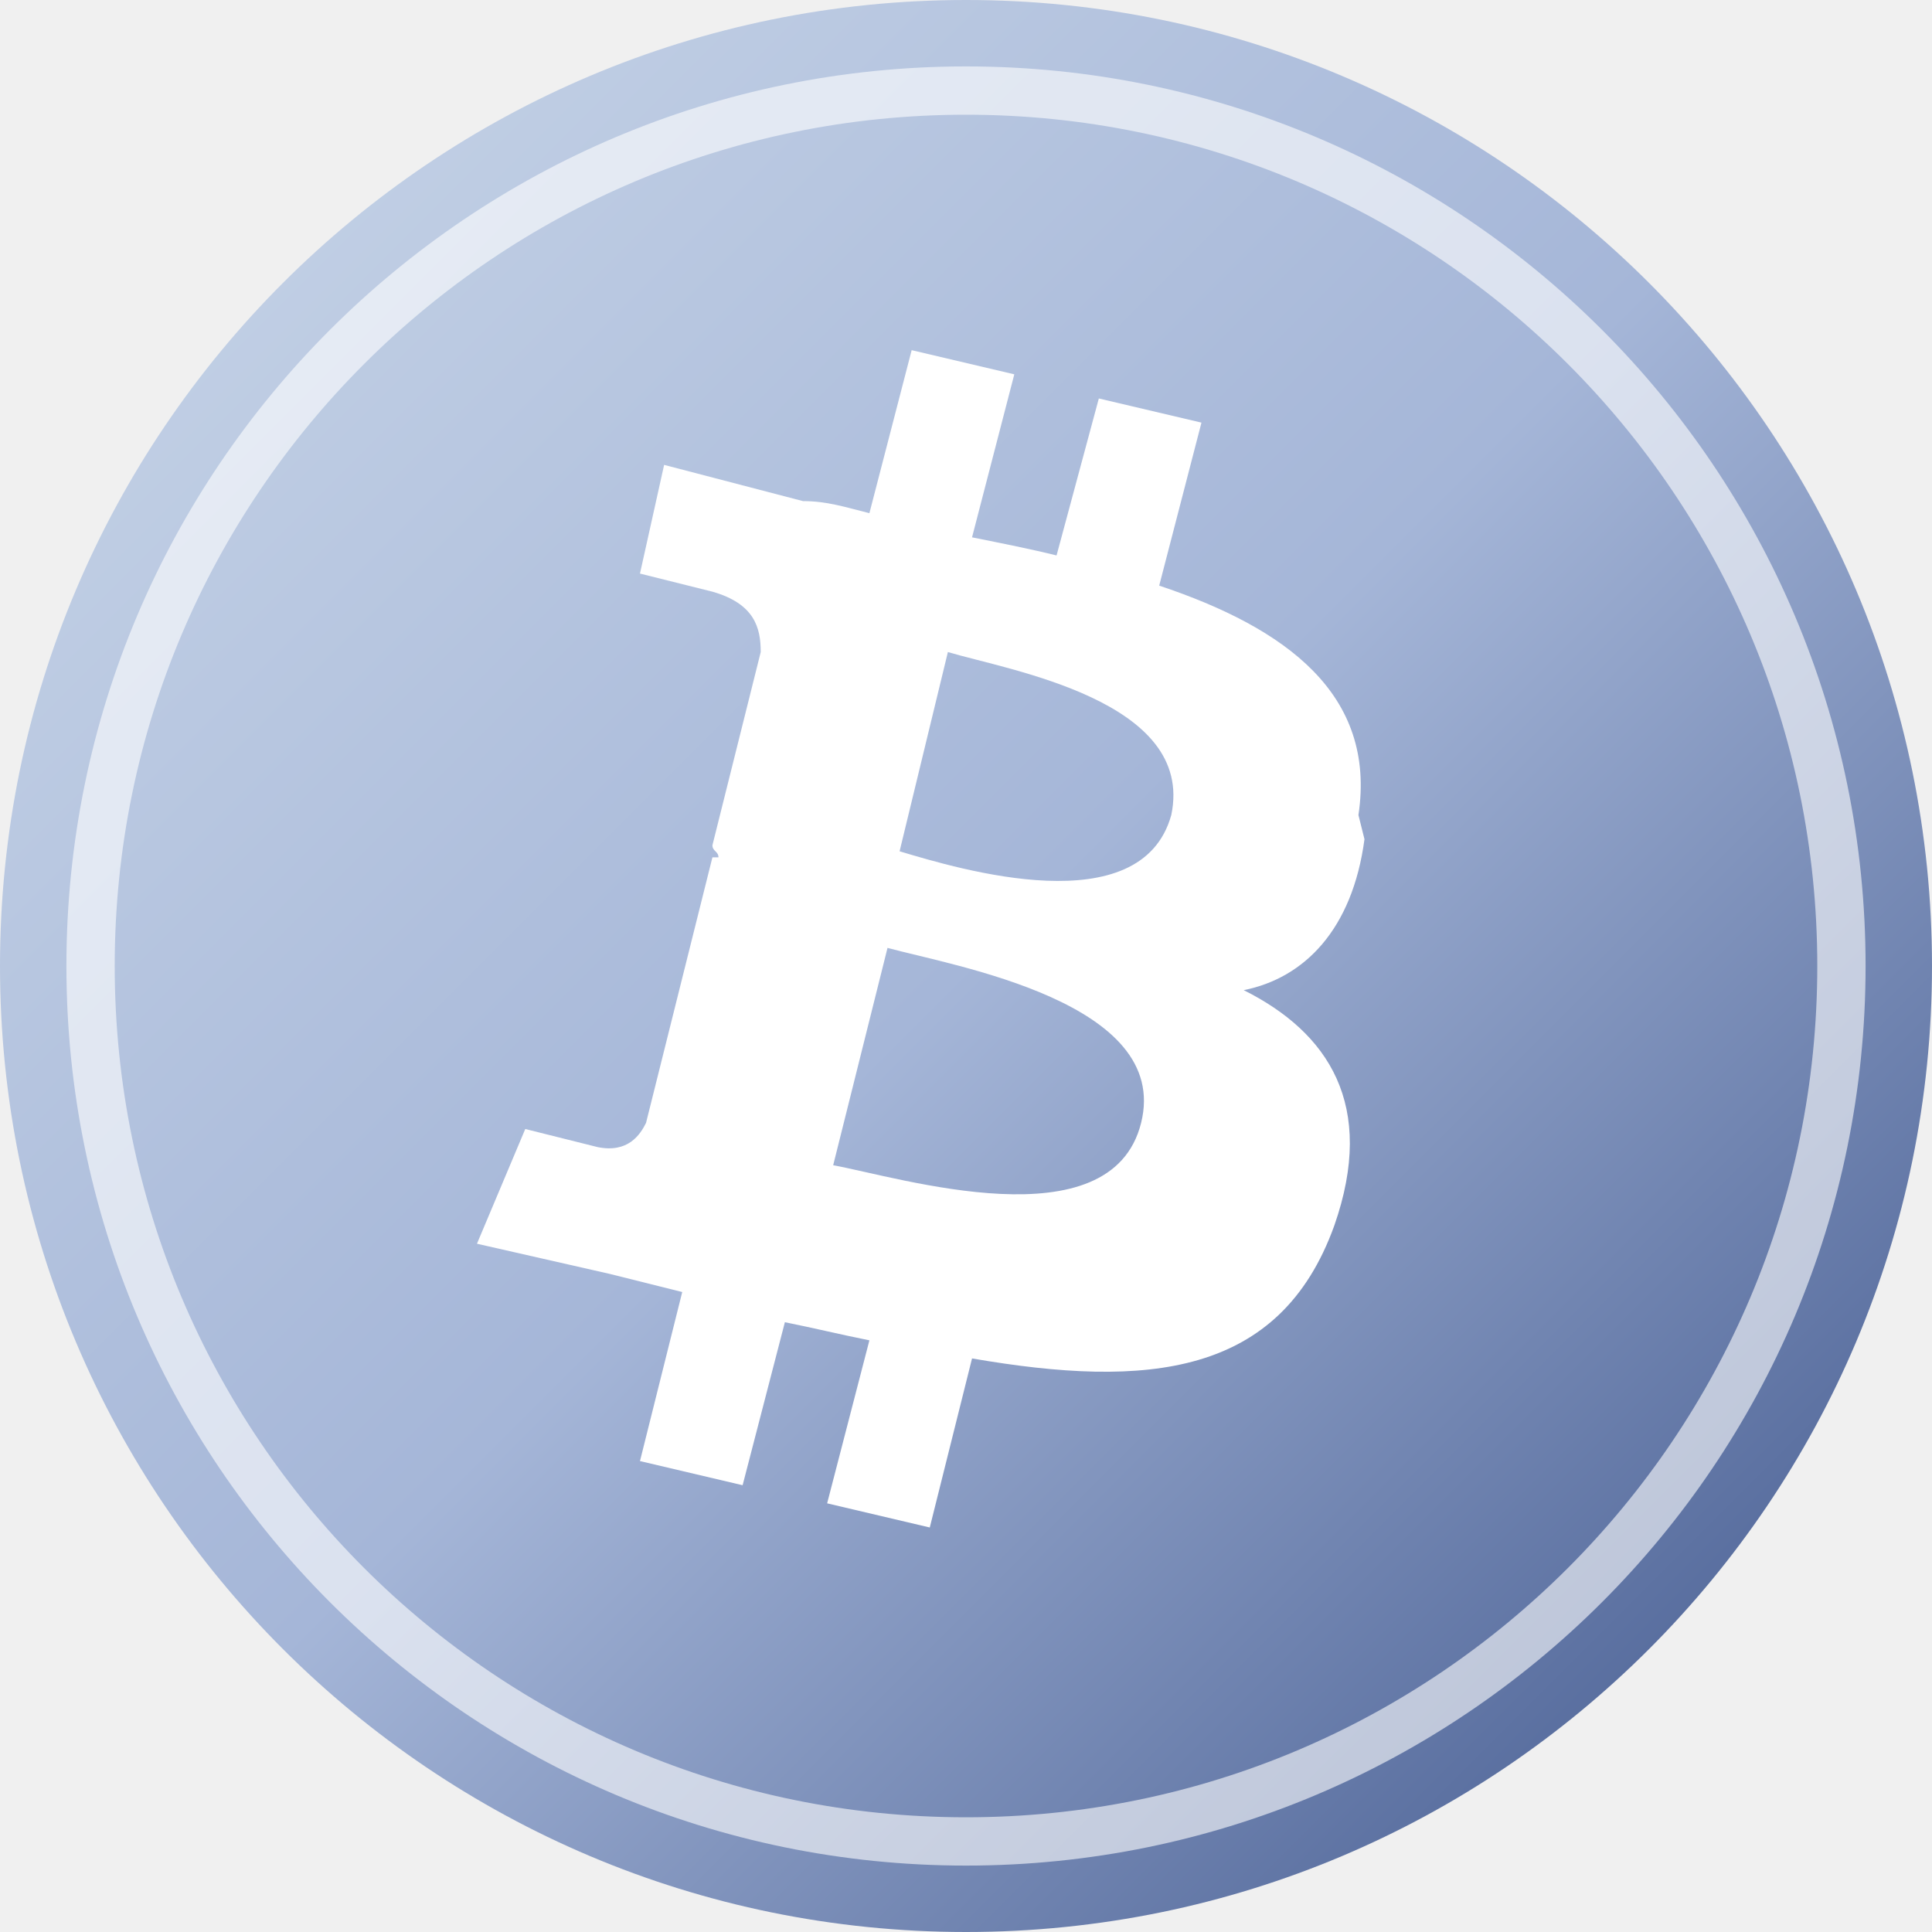
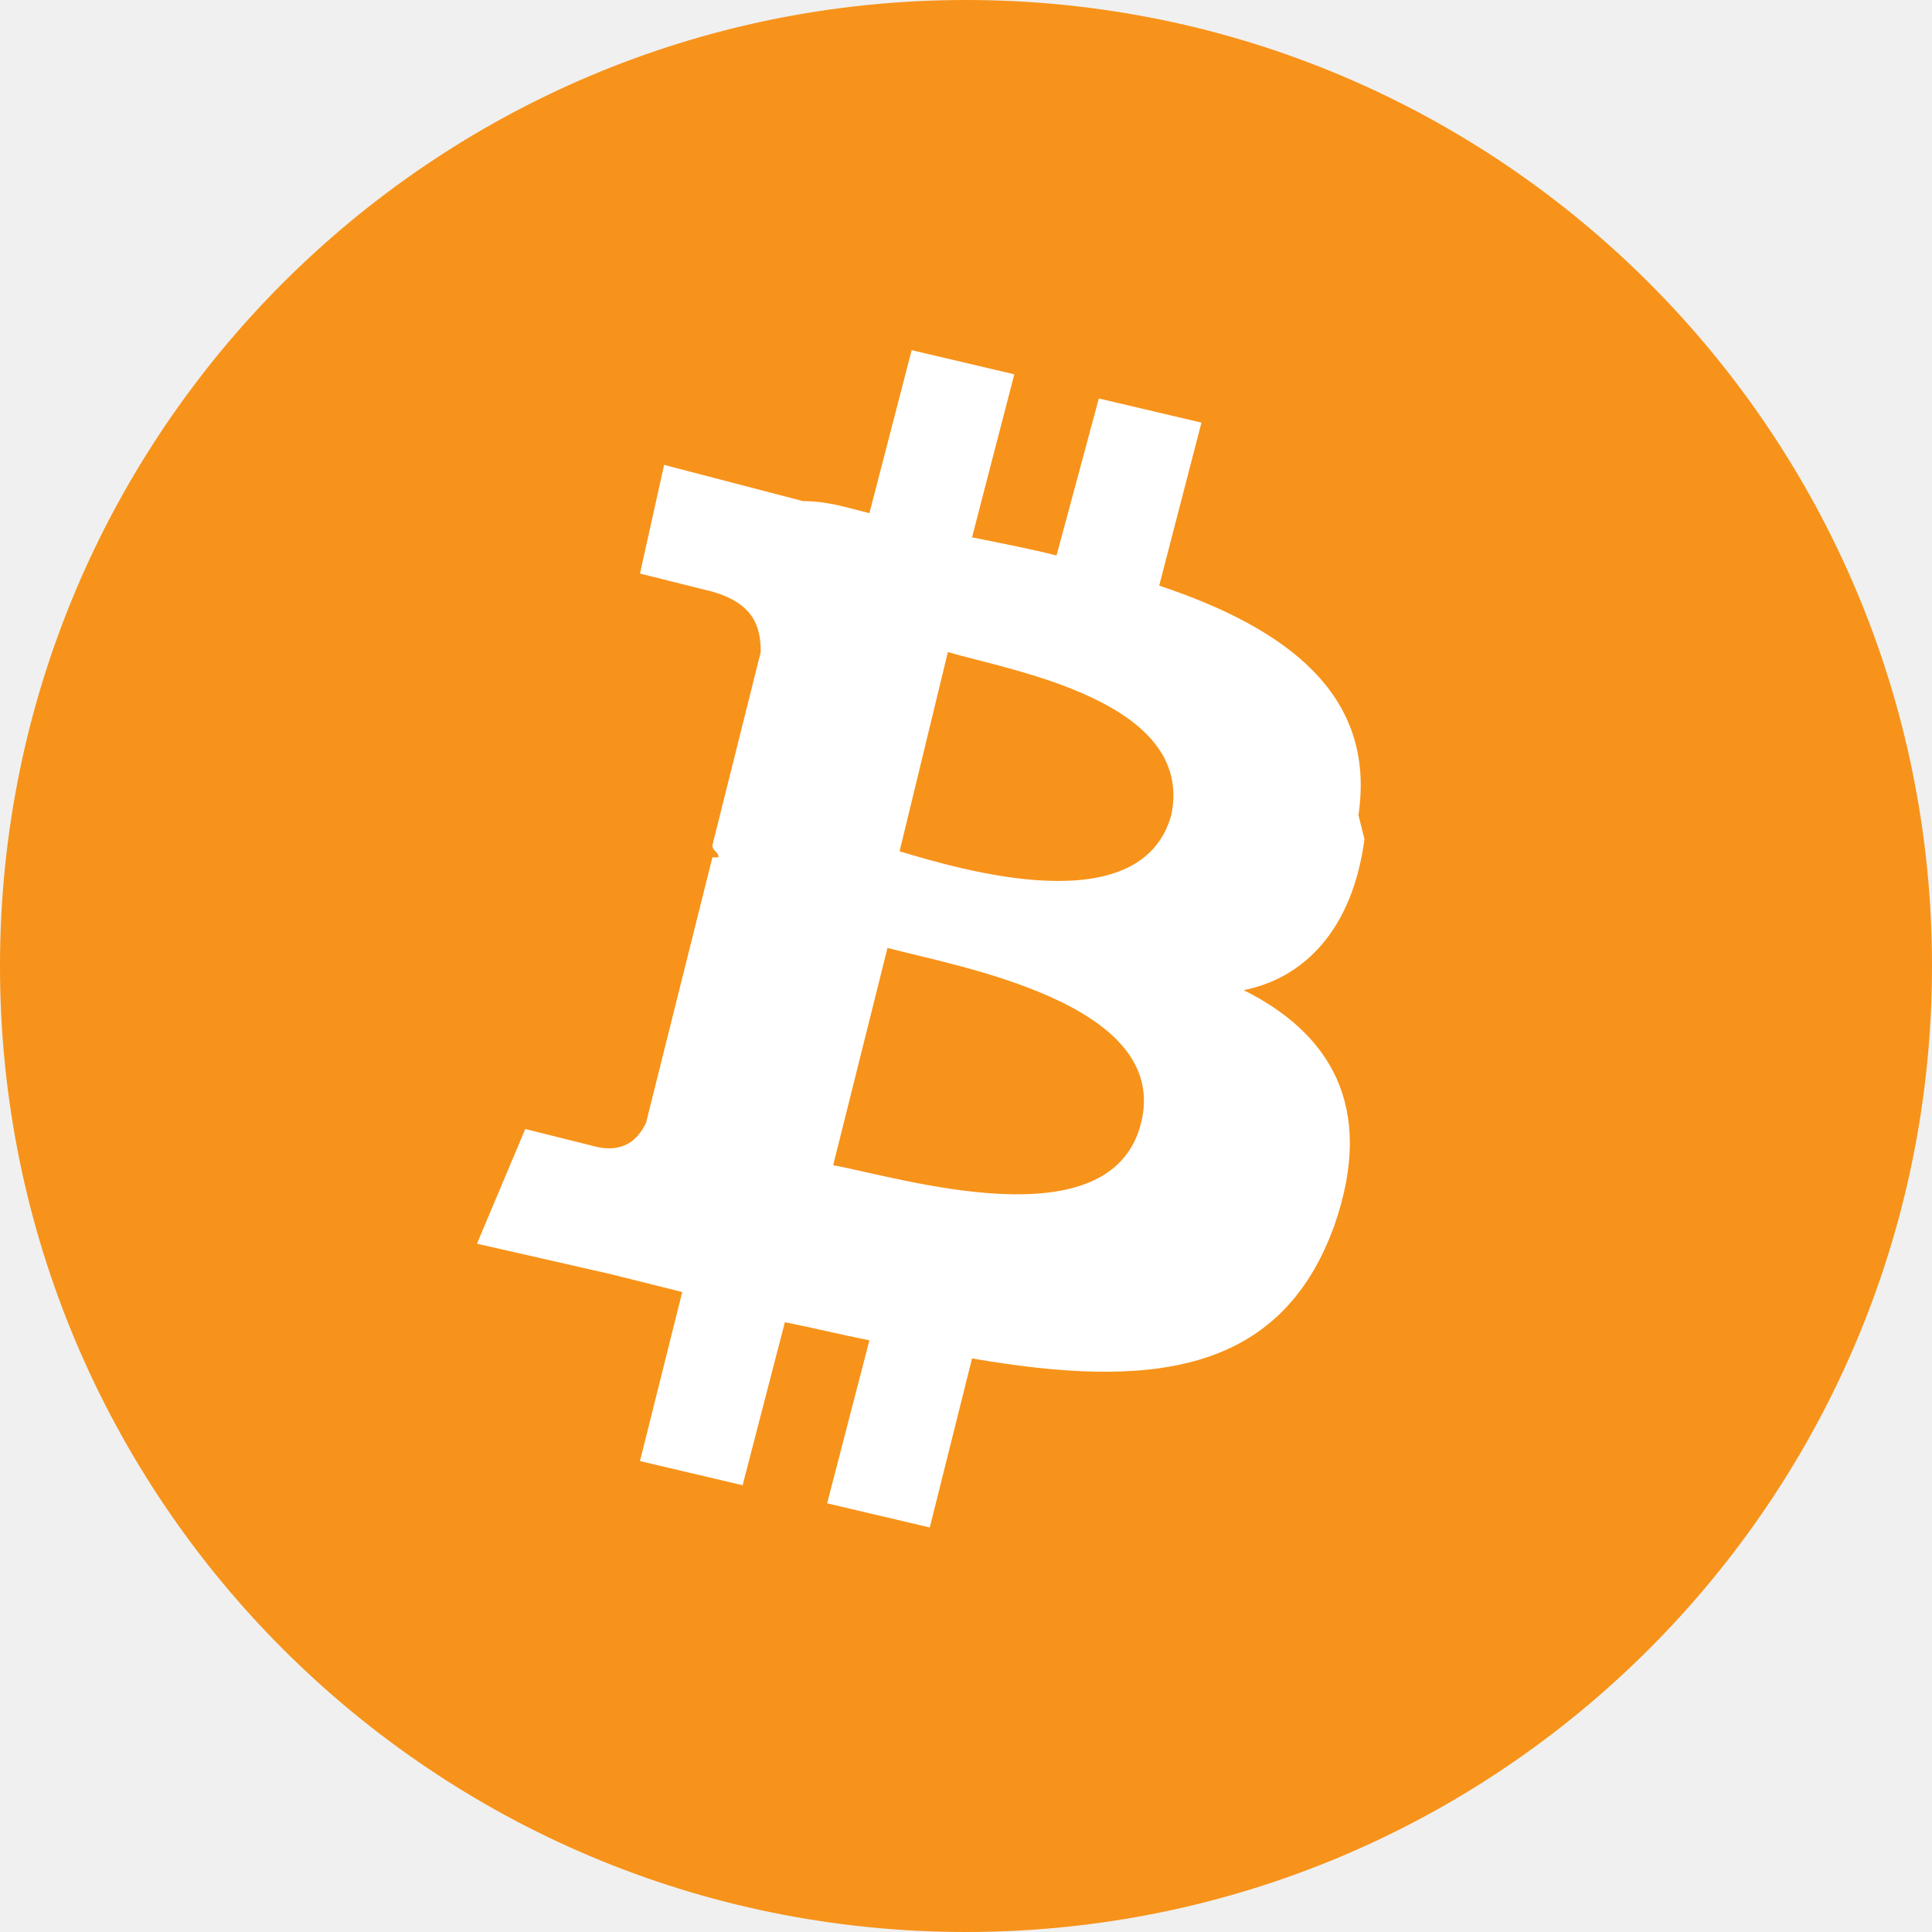
<svg xmlns="http://www.w3.org/2000/svg" width="32" height="32" viewBox="0 0 32 32" fill="none">
-   <defs>
-     <linearGradient id="icyGradient" x1="0%" y1="0%" x2="100%" y2="100%">
-       <stop offset="0%" style="stop-color:#cbd8e9;stop-opacity:1" />
-       <stop offset="50%" style="stop-color:#a5b6d8;stop-opacity:1" />
-       <stop offset="100%" style="stop-color:#3a5188;stop-opacity:1" />
-     </linearGradient>
-   </defs>
-   <circle cx="16" cy="16" r="16" fill="url(#icyGradient)" />
-   <circle cx="16" cy="16" r="14.5" fill="none" stroke="#ffffff" stroke-width="0.8" stroke-opacity="0.6" />
+   <circle cx="16" cy="16" r="16" fill="#F7931A" />
  <path d="M22.5 13.5c.3-2-1.2-3.1-3.3-3.8l.7-2.7-1.7-.4-.7 2.6c-.4-.1-.9-.2-1.4-.3l.7-2.7-1.7-.4-.7 2.7c-.4-.1-.7-.2-1.1-.2l-2.3-.6-.4 1.8s1.2.3 1.2.3c.7.2.8.6.8 1l-.8 3.2c0 .1.1.1.1.2h-.1l-1.1 4.4c-.1.2-.3.5-.8.4 0 0-1.2-.3-1.2-.3l-.8 1.9 2.2.5c.4.1.8.2 1.2.3l-.7 2.8 1.7.4.7-2.7c.5.1.9.2 1.4.3l-.7 2.7 1.7.4.7-2.8c2.9.5 5.1.3 6-2.2.7-2-.1-3.2-1.5-3.9 1-.2 1.8-1 2-2.5zm-3.6 5.1c-.5 2-4 .9-5.1.7l.9-3.6c1.1.3 4.7.9 4.2 2.9zm.5-5.1c-.5 1.8-3.5.9-4.5.6l.8-3.3c1 .3 4.1.8 3.7 2.7z" fill="white" />
</svg>
